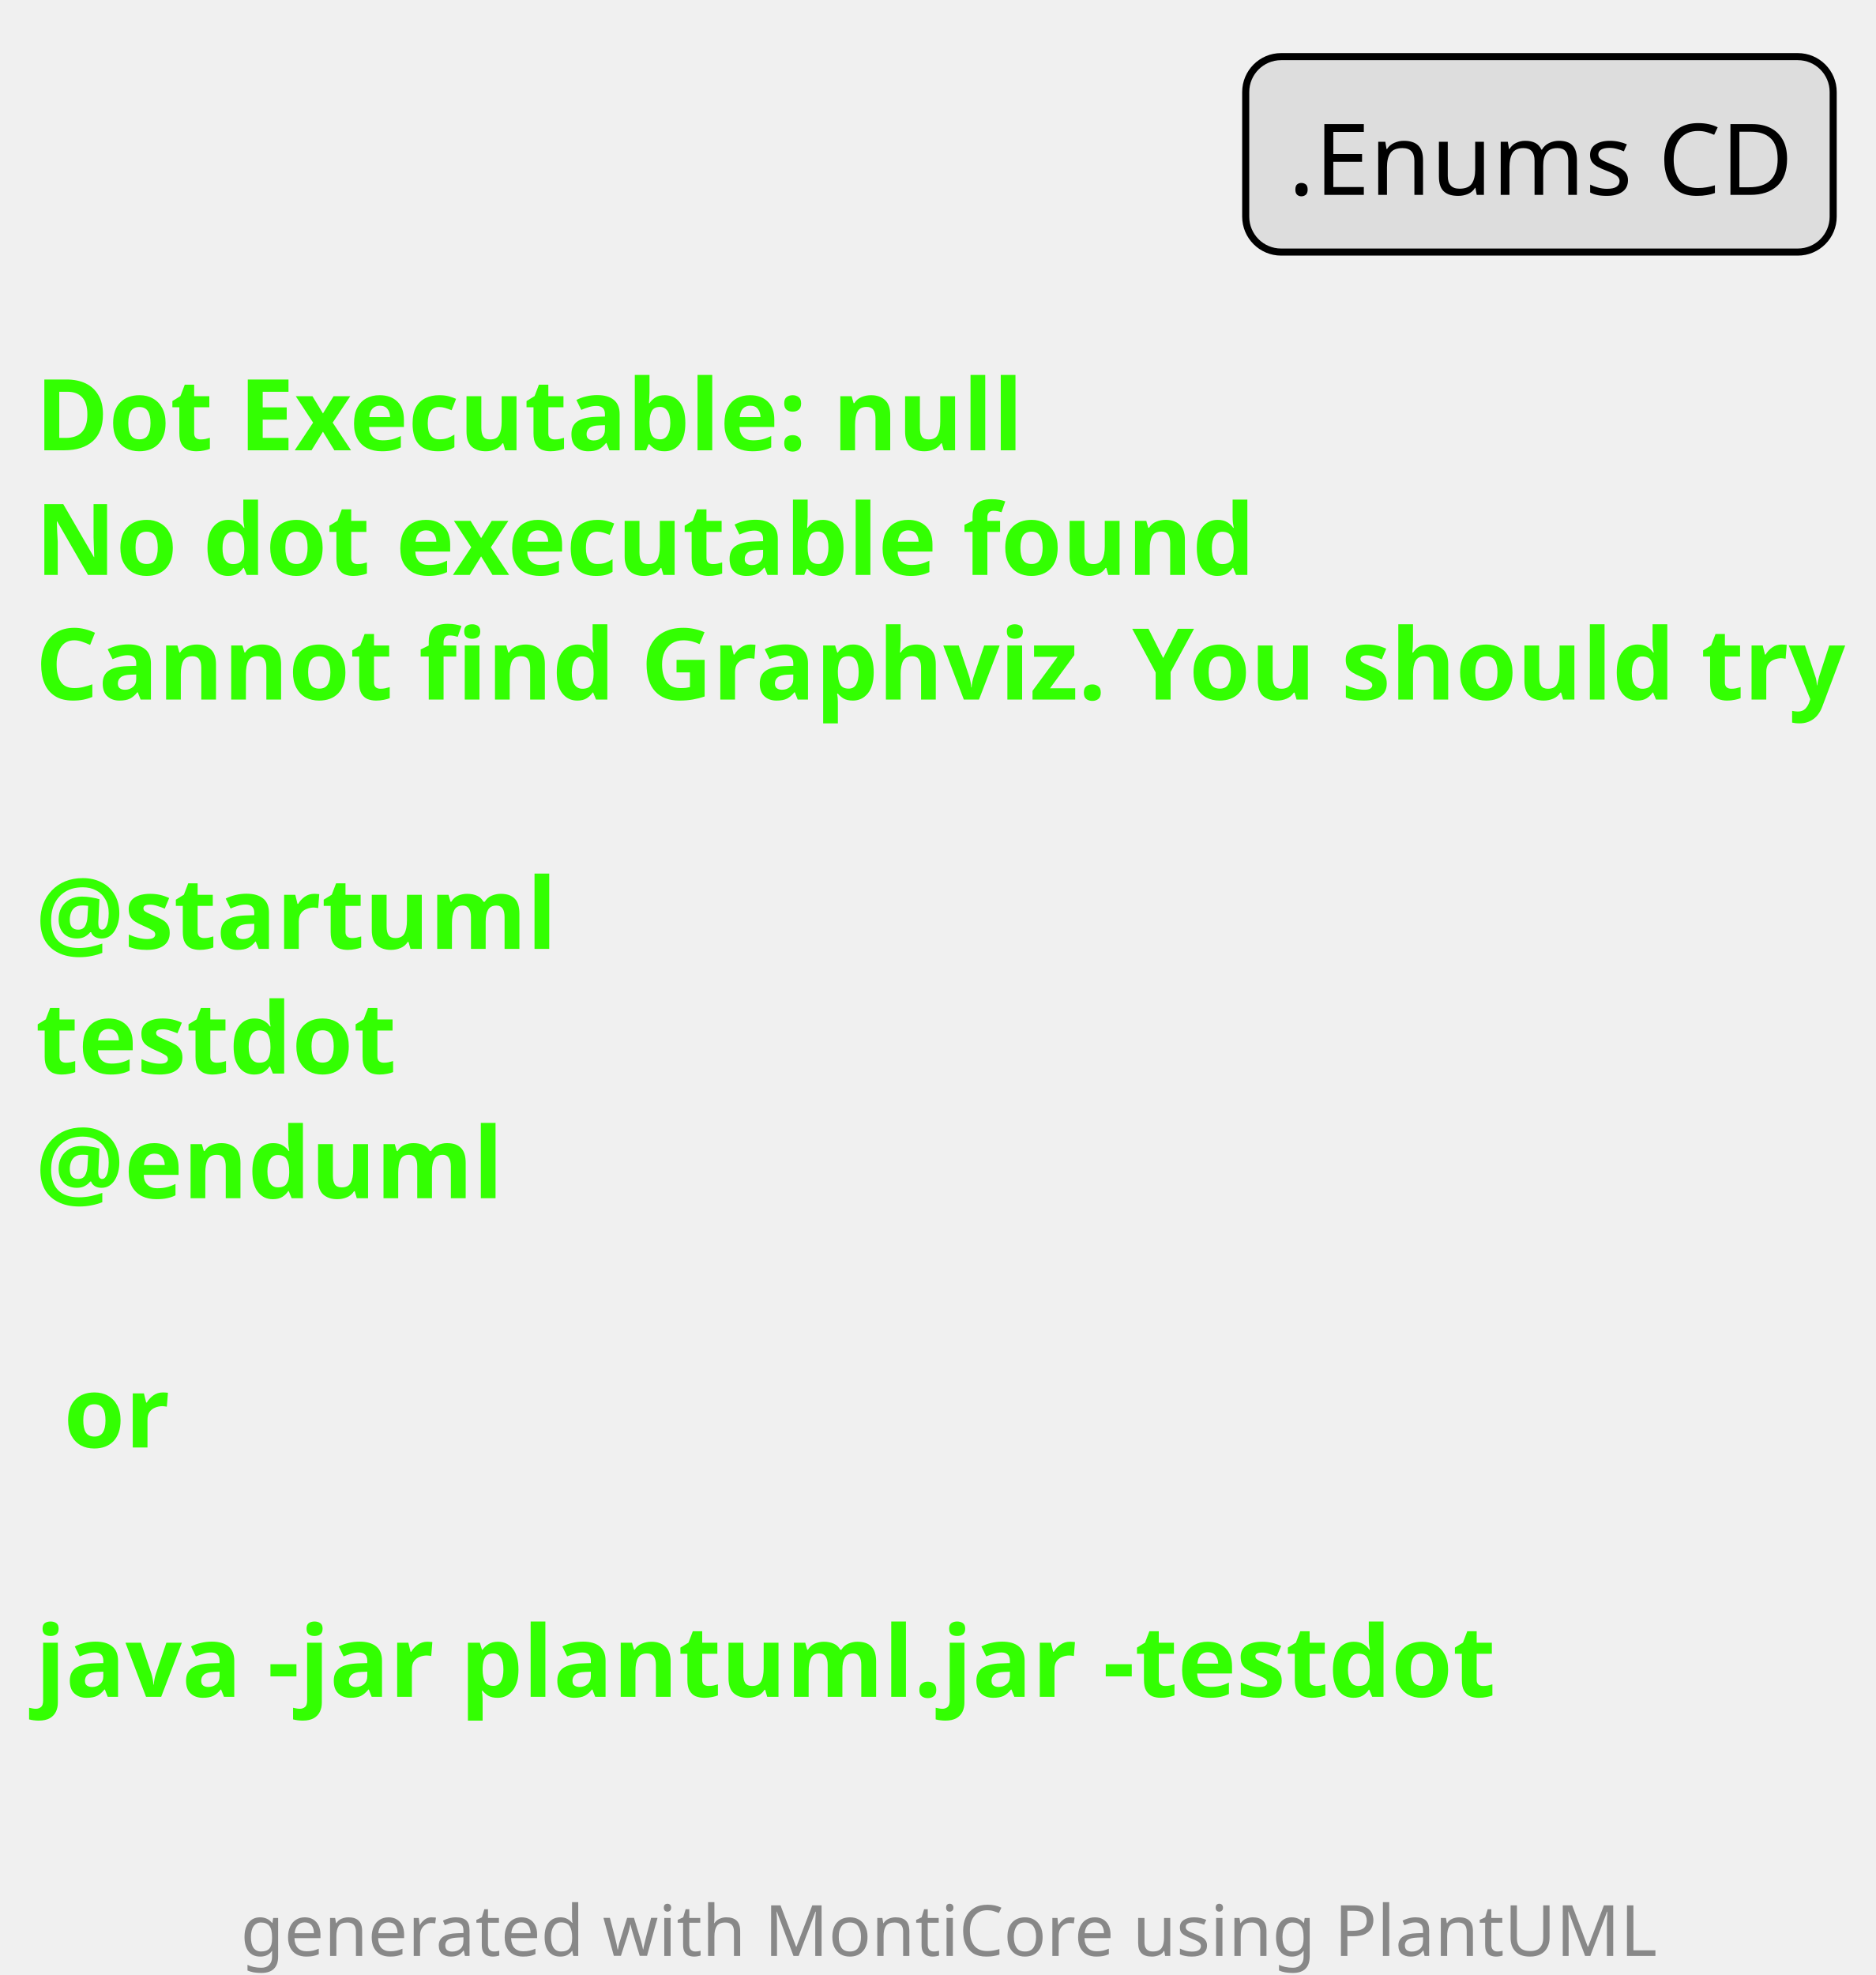
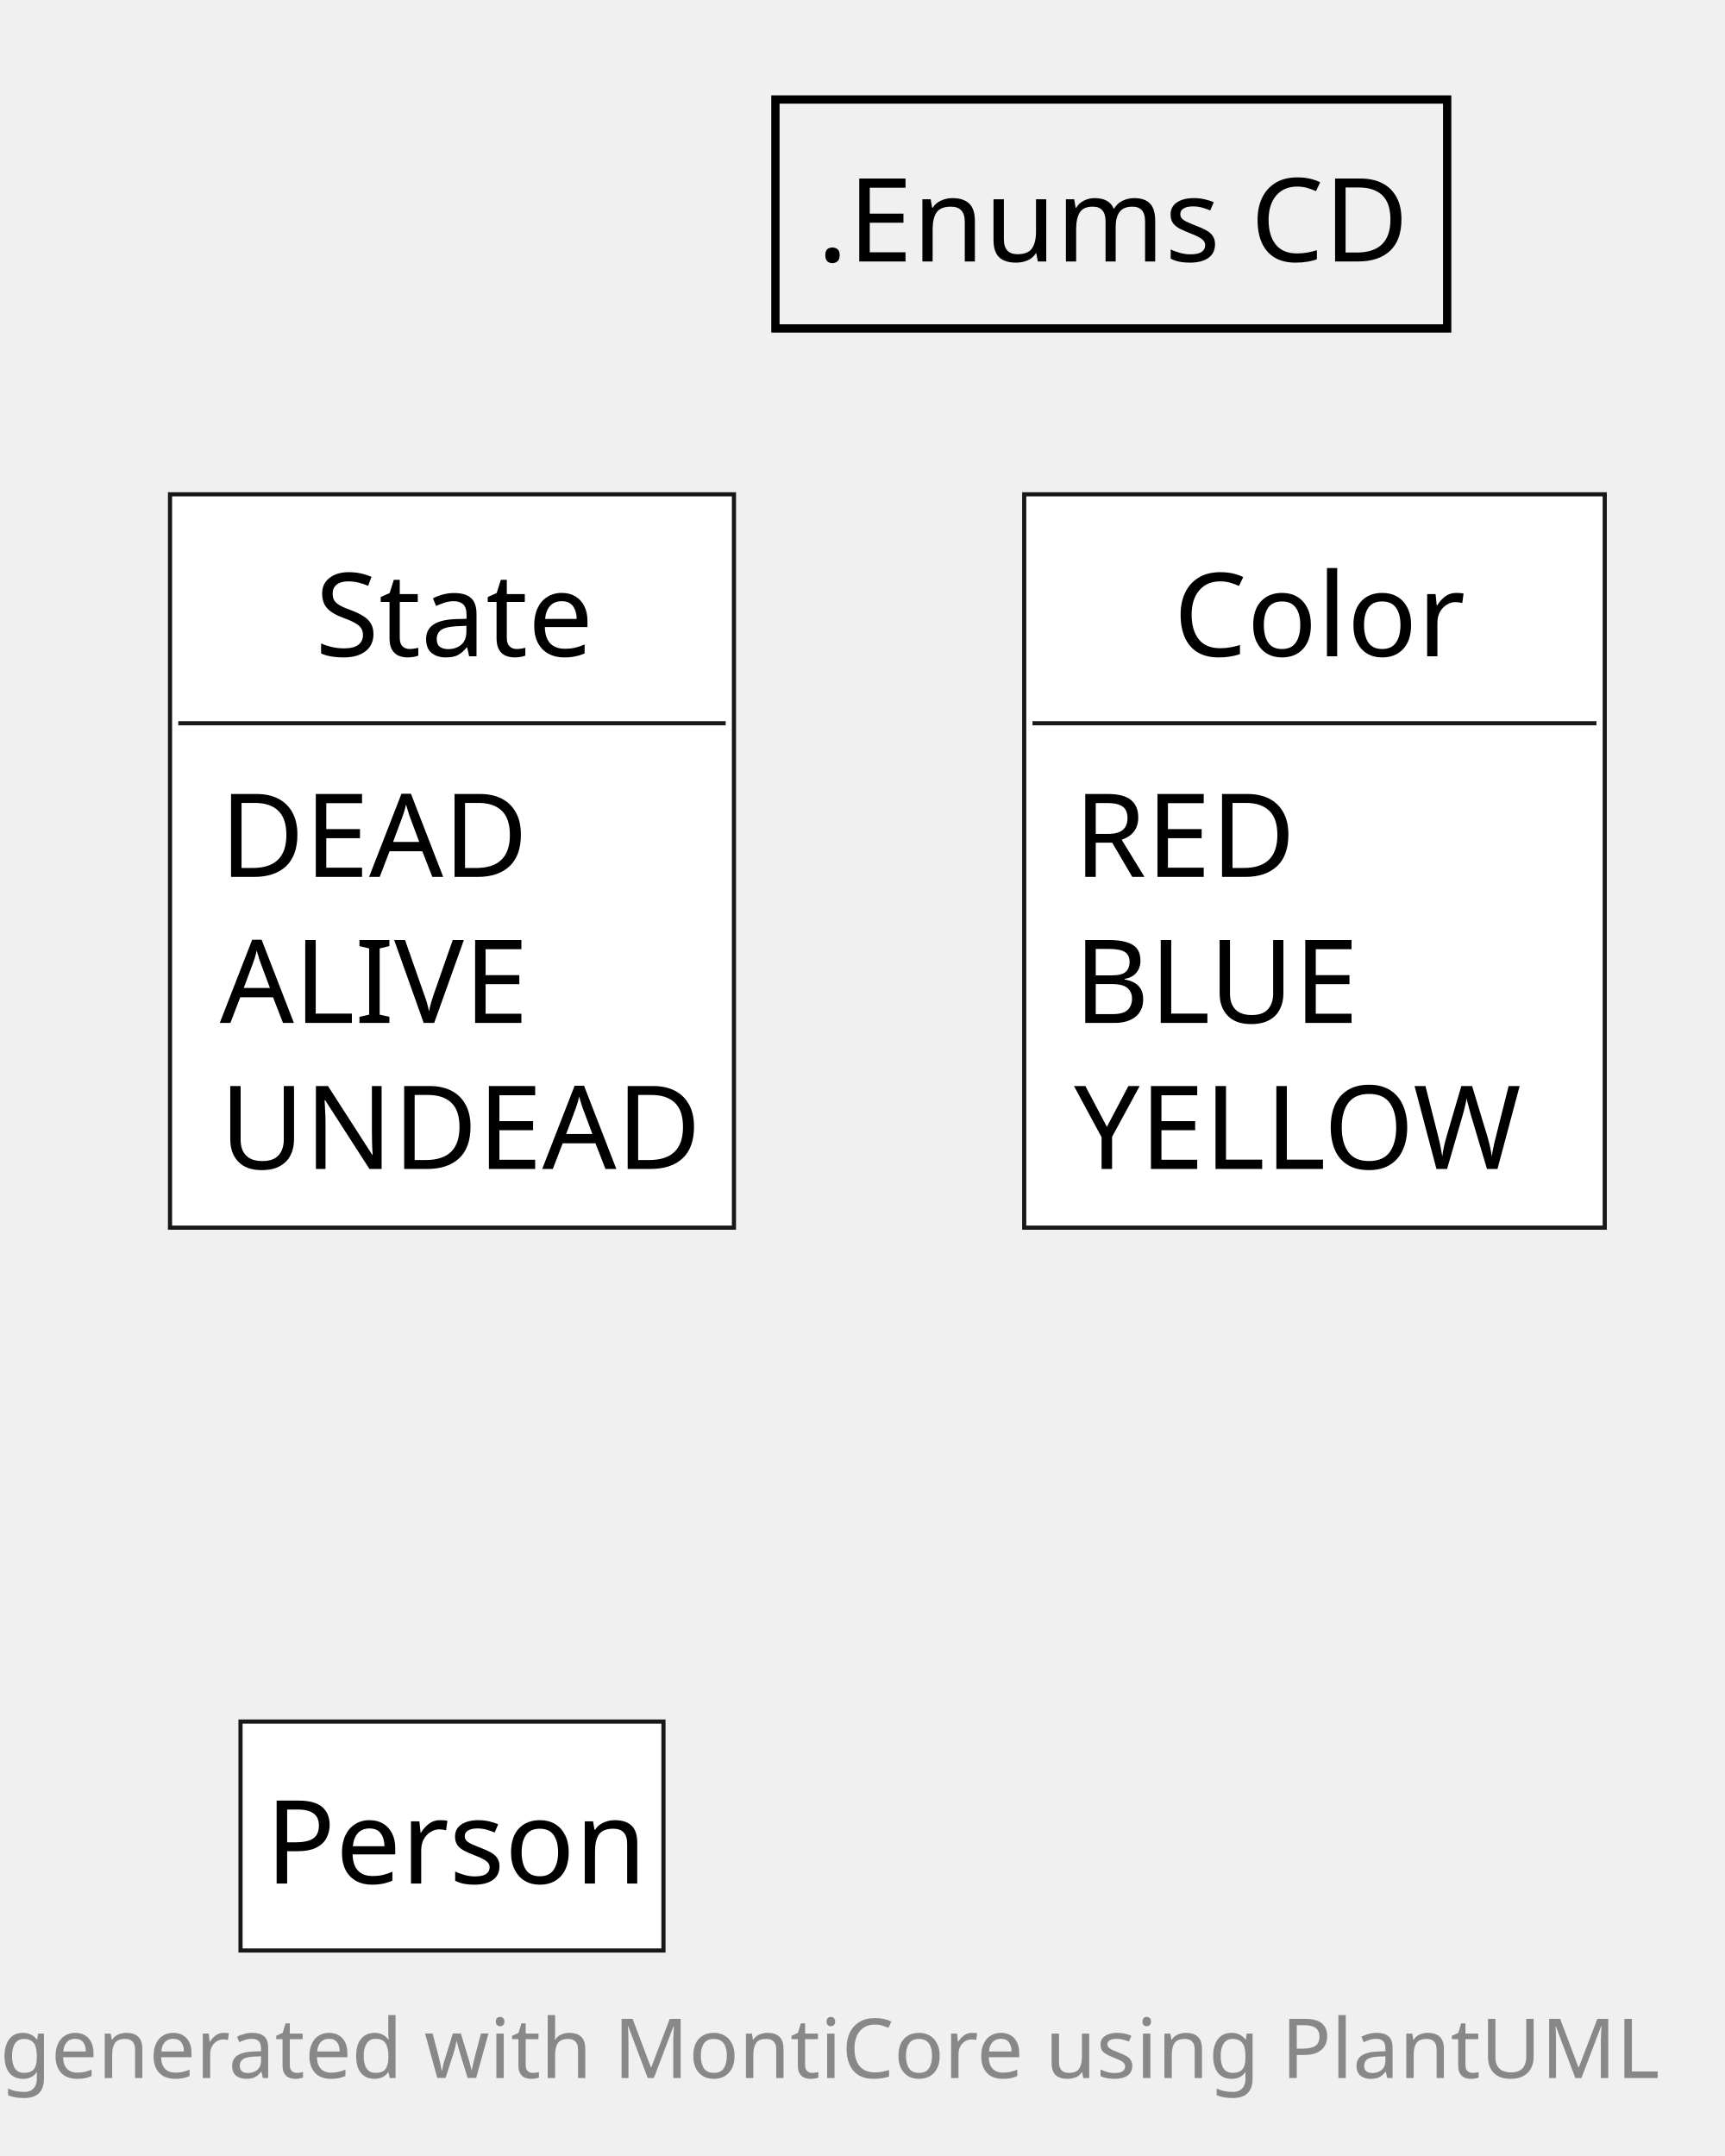
- <svg xmlns="http://www.w3.org/2000/svg" contentScriptType="application/ecmascript" contentStyleType="text/css" height="279px" preserveAspectRatio="none" style="width:265px;height:279px;background:#000000;" version="1.1" viewBox="0 0 265 279" width="265px" zoomAndPan="magnify">
+ <svg xmlns="http://www.w3.org/2000/svg" contentStyleType="text/css" height="260px" preserveAspectRatio="none" style="width:208px;height:260px;background:#FFFFFF;" version="1.1" viewBox="0 0 208 260" width="208px" zoomAndPan="magnify">
  <defs />
  <g>
-     <rect fill="#DDDDDD" height="27.609" rx="5" ry="5" style="stroke: #000000; stroke-width: 1.0;" width="83" x="176" y="8" />
-     <text fill="#000000" font-family="sans-serif" font-size="14" lengthAdjust="spacingAndGlyphs" textLength="71" x="182" y="27.533">.Enums CD</text>
-     <text fill="#33FF02" font-family="sans-serif" font-size="14" font-weight="bold" lengthAdjust="spacingAndGlyphs" textLength="140" x="5" y="63.609">Dot Executable: null</text>
-     <text fill="#33FF02" font-family="sans-serif" font-size="14" font-weight="bold" lengthAdjust="spacingAndGlyphs" textLength="173" x="5" y="81.219">No dot executable found</text>
-     <text fill="#33FF02" font-family="sans-serif" font-size="14" font-weight="bold" lengthAdjust="spacingAndGlyphs" textLength="258" x="5" y="98.828">Cannot find Graphviz. You should try</text>
-     <text fill="#33FF02" font-family="sans-serif" font-size="14" font-weight="bold" lengthAdjust="spacingAndGlyphs" textLength="0" x="9" y="116.438" />
-     <text fill="#33FF02" font-family="sans-serif" font-size="14" font-weight="bold" lengthAdjust="spacingAndGlyphs" textLength="71" x="5" y="134.047">@startuml</text>
-     <text fill="#33FF02" font-family="sans-serif" font-size="14" font-weight="bold" lengthAdjust="spacingAndGlyphs" textLength="50" x="5" y="151.656">testdot</text>
-     <text fill="#33FF02" font-family="sans-serif" font-size="14" font-weight="bold" lengthAdjust="spacingAndGlyphs" textLength="66" x="5" y="169.266">@enduml</text>
-     <text fill="#33FF02" font-family="sans-serif" font-size="14" font-weight="bold" lengthAdjust="spacingAndGlyphs" textLength="0" x="9" y="186.875" />
-     <text fill="#33FF02" font-family="sans-serif" font-size="14" font-weight="bold" lengthAdjust="spacingAndGlyphs" textLength="15" x="9" y="204.484">or</text>
-     <text fill="#33FF02" font-family="sans-serif" font-size="14" font-weight="bold" lengthAdjust="spacingAndGlyphs" textLength="0" x="9" y="222.094" />
-     <text fill="#33FF02" font-family="sans-serif" font-size="14" font-weight="bold" lengthAdjust="spacingAndGlyphs" textLength="201" x="5" y="239.703">java -jar plantuml.jar -testdot</text>
-     <text fill="#33FF02" font-family="sans-serif" font-size="14" font-weight="bold" lengthAdjust="spacingAndGlyphs" textLength="0" x="9" y="257.312" />
-     <text fill="#888888" font-family="sans-serif" font-size="10" lengthAdjust="spacingAndGlyphs" textLength="200" x="34" y="276.303">generated with MontiCore using PlantUML</text>
+     <rect fill="none" height="27.609" id="_legend" style="stroke:#000000;stroke-width:1.0;" width="81" x="93.5" y="12" />
+     <text fill="#000000" font-family="sans-serif" font-size="14" lengthAdjust="spacing" textLength="71" x="98.5" y="31.533">.Enums CD</text>
+     <g id="elem_State">
+       <rect codeLine="19" fill="#FFFFFF" height="88.438" id="State" style="stroke:#181818;stroke-width:0.5;" width="68" x="20.5" y="59.609" />
+       <text fill="#000000" font-family="sans-serif" font-size="14" lengthAdjust="spacing" textLength="33" x="38" y="79.143">State</text>
+       <line style="stroke:#181818;stroke-width:0.5;" x1="21.5" x2="87.5" y1="87.219" y2="87.219" />
+       <text fill="#000000" font-family="sans-serif" font-size="14" lengthAdjust="spacing" textLength="38" x="26.5" y="105.752">DEAD</text>
+       <text fill="#000000" font-family="sans-serif" font-size="14" lengthAdjust="spacing" textLength="38" x="26.5" y="123.361">ALIVE</text>
+       <text fill="#000000" font-family="sans-serif" font-size="14" lengthAdjust="spacing" textLength="56" x="26.5" y="140.971">UNDEAD</text>
+     </g>
+     <g id="elem_Color">
+       <rect codeLine="25" fill="#FFFFFF" height="88.438" id="Color" style="stroke:#181818;stroke-width:0.5;" width="70" x="123.5" y="59.609" />
+       <text fill="#000000" font-family="sans-serif" font-size="14" lengthAdjust="spacing" textLength="34" x="141.5" y="79.143">Color</text>
+       <line style="stroke:#181818;stroke-width:0.5;" x1="124.5" x2="192.5" y1="87.219" y2="87.219" />
+       <text fill="#000000" font-family="sans-serif" font-size="14" lengthAdjust="spacing" textLength="29" x="129.5" y="105.752">RED</text>
+       <text fill="#000000" font-family="sans-serif" font-size="14" lengthAdjust="spacing" textLength="35" x="129.5" y="123.361">BLUE</text>
+       <text fill="#000000" font-family="sans-serif" font-size="14" lengthAdjust="spacing" textLength="58" x="129.5" y="140.971">YELLOW</text>
+     </g>
+     <g id="elem_Person">
+       <rect codeLine="31" fill="#FFFFFF" height="27.609" id="Person" style="stroke:#181818;stroke-width:0.5;" width="51" x="29" y="207.609" />
+       <text fill="#000000" font-family="sans-serif" font-size="14" lengthAdjust="spacing" textLength="45" x="32" y="227.143">Person</text>
+     </g>
+     <text fill="#888888" font-family="sans-serif" font-size="10" lengthAdjust="spacing" textLength="200" x="0" y="250.6">generated with MontiCore using PlantUML</text>
  </g>
</svg>
